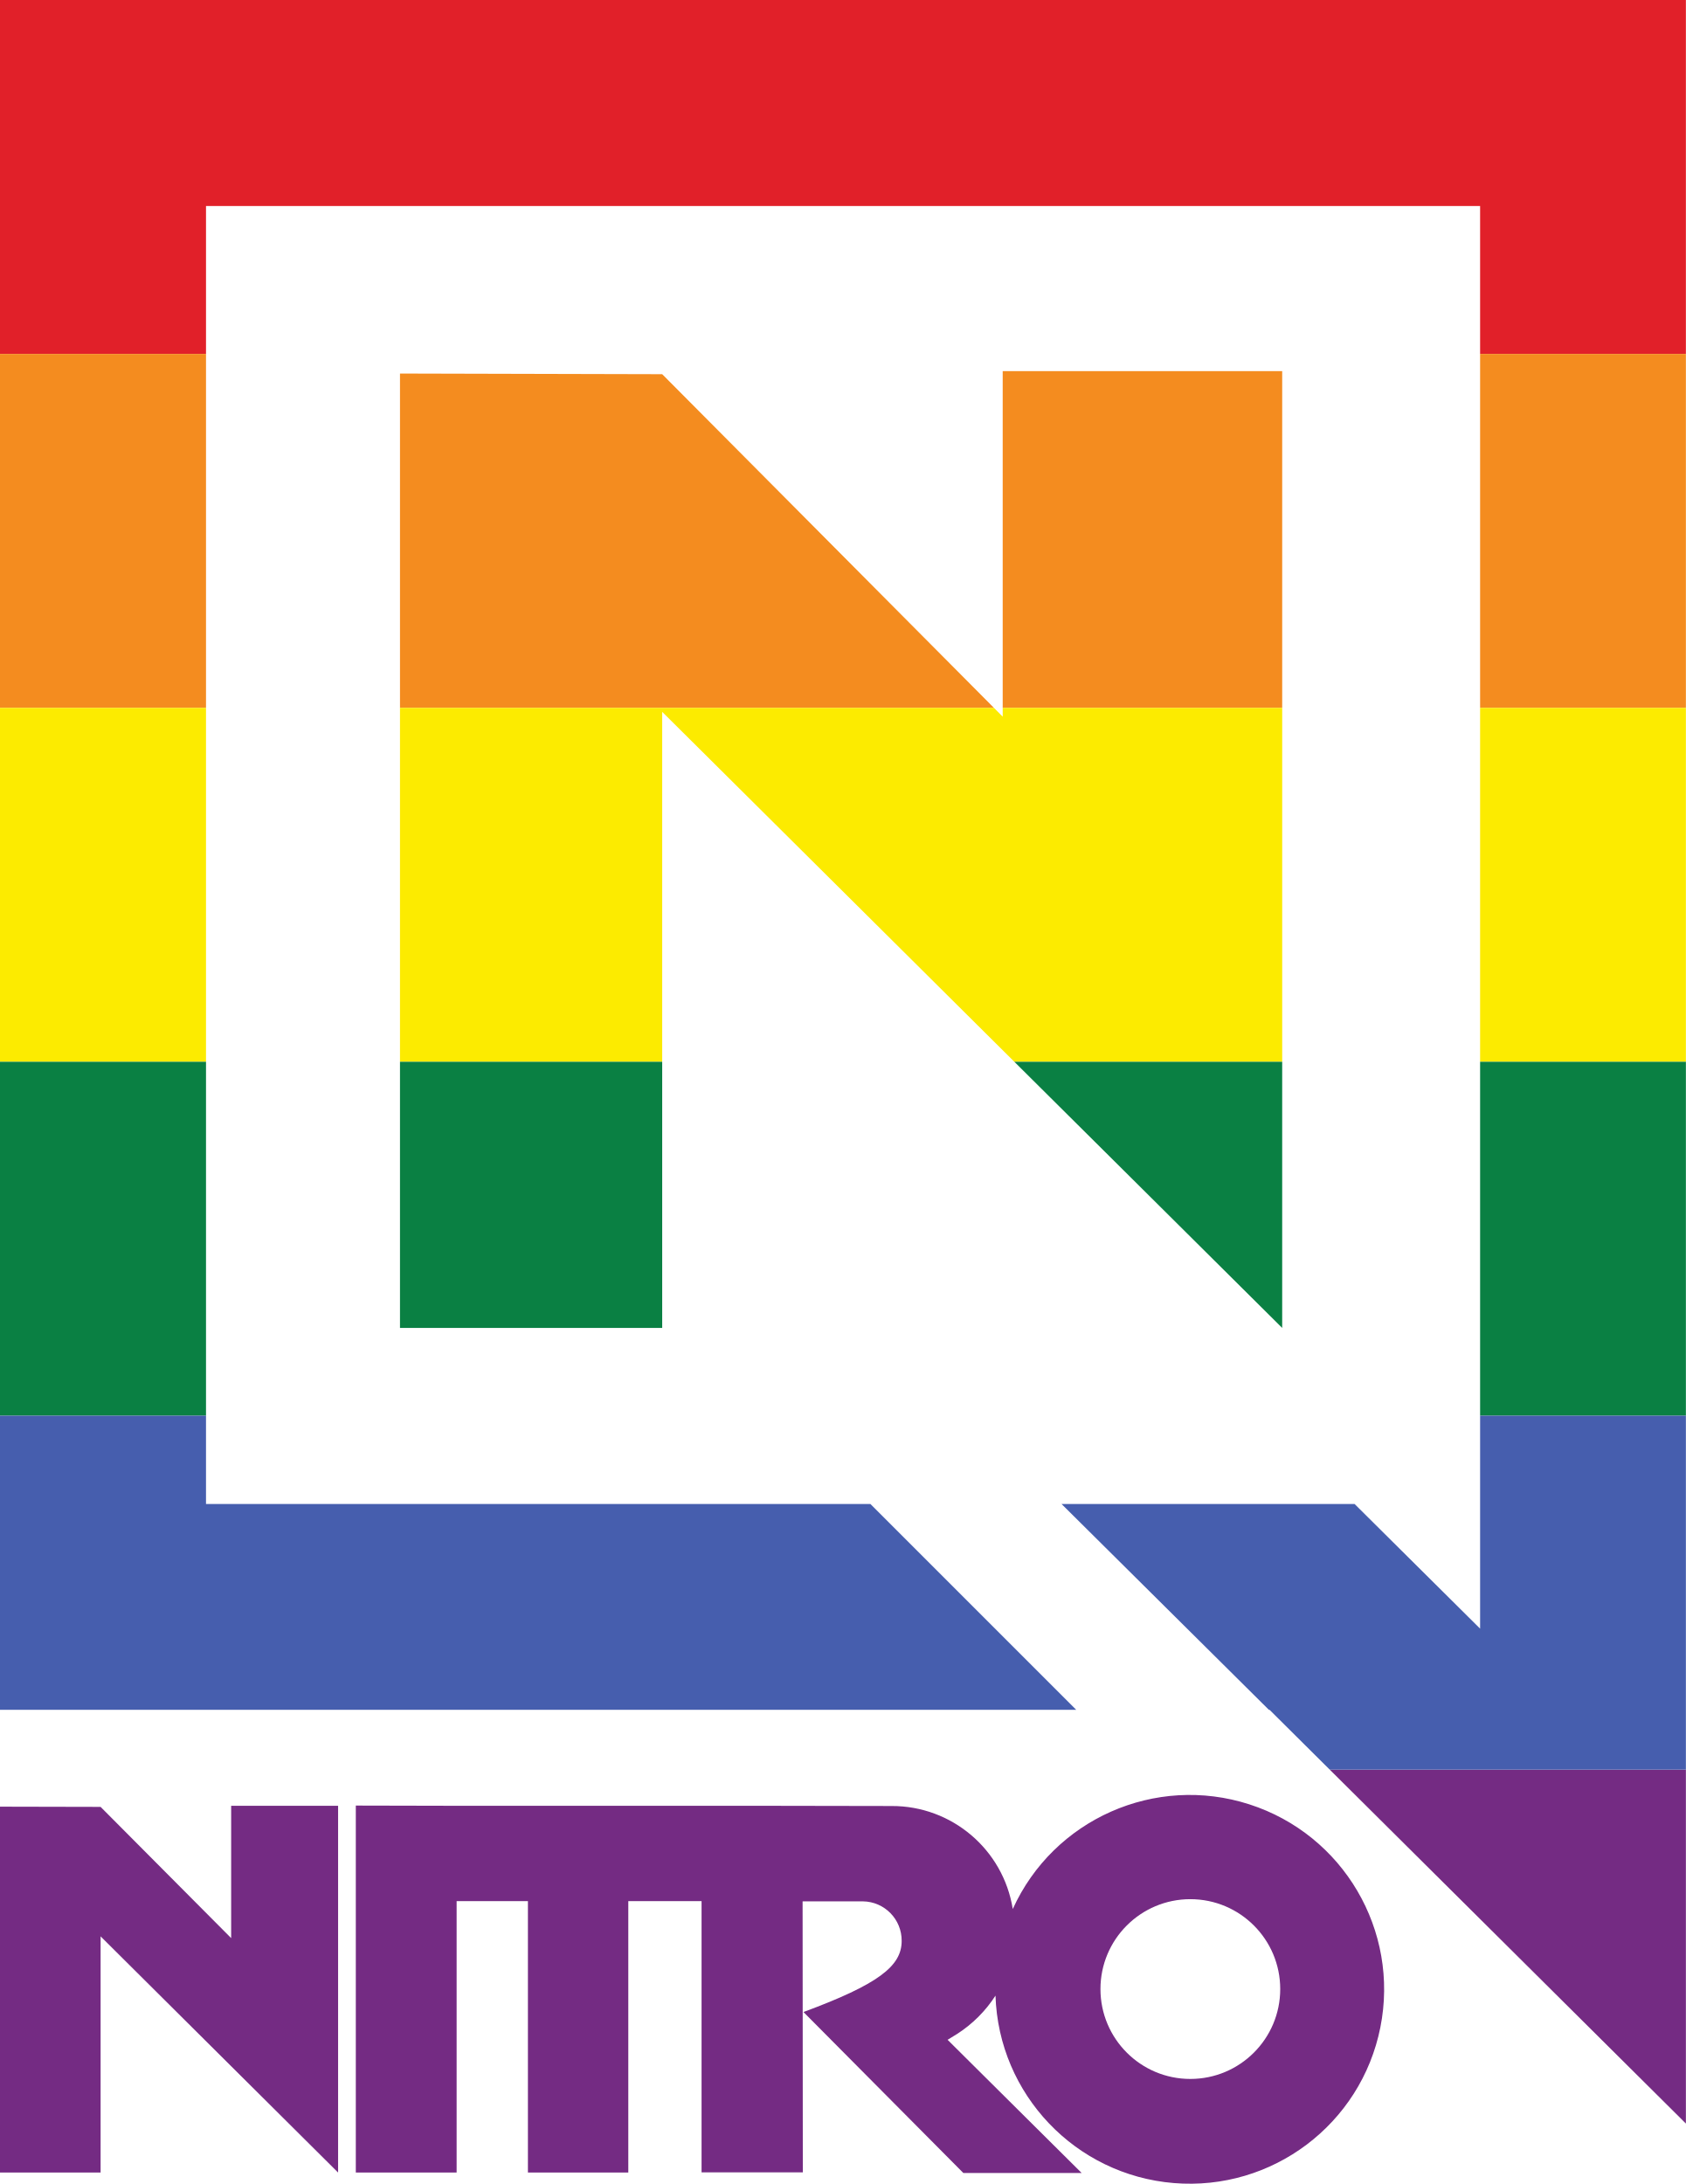
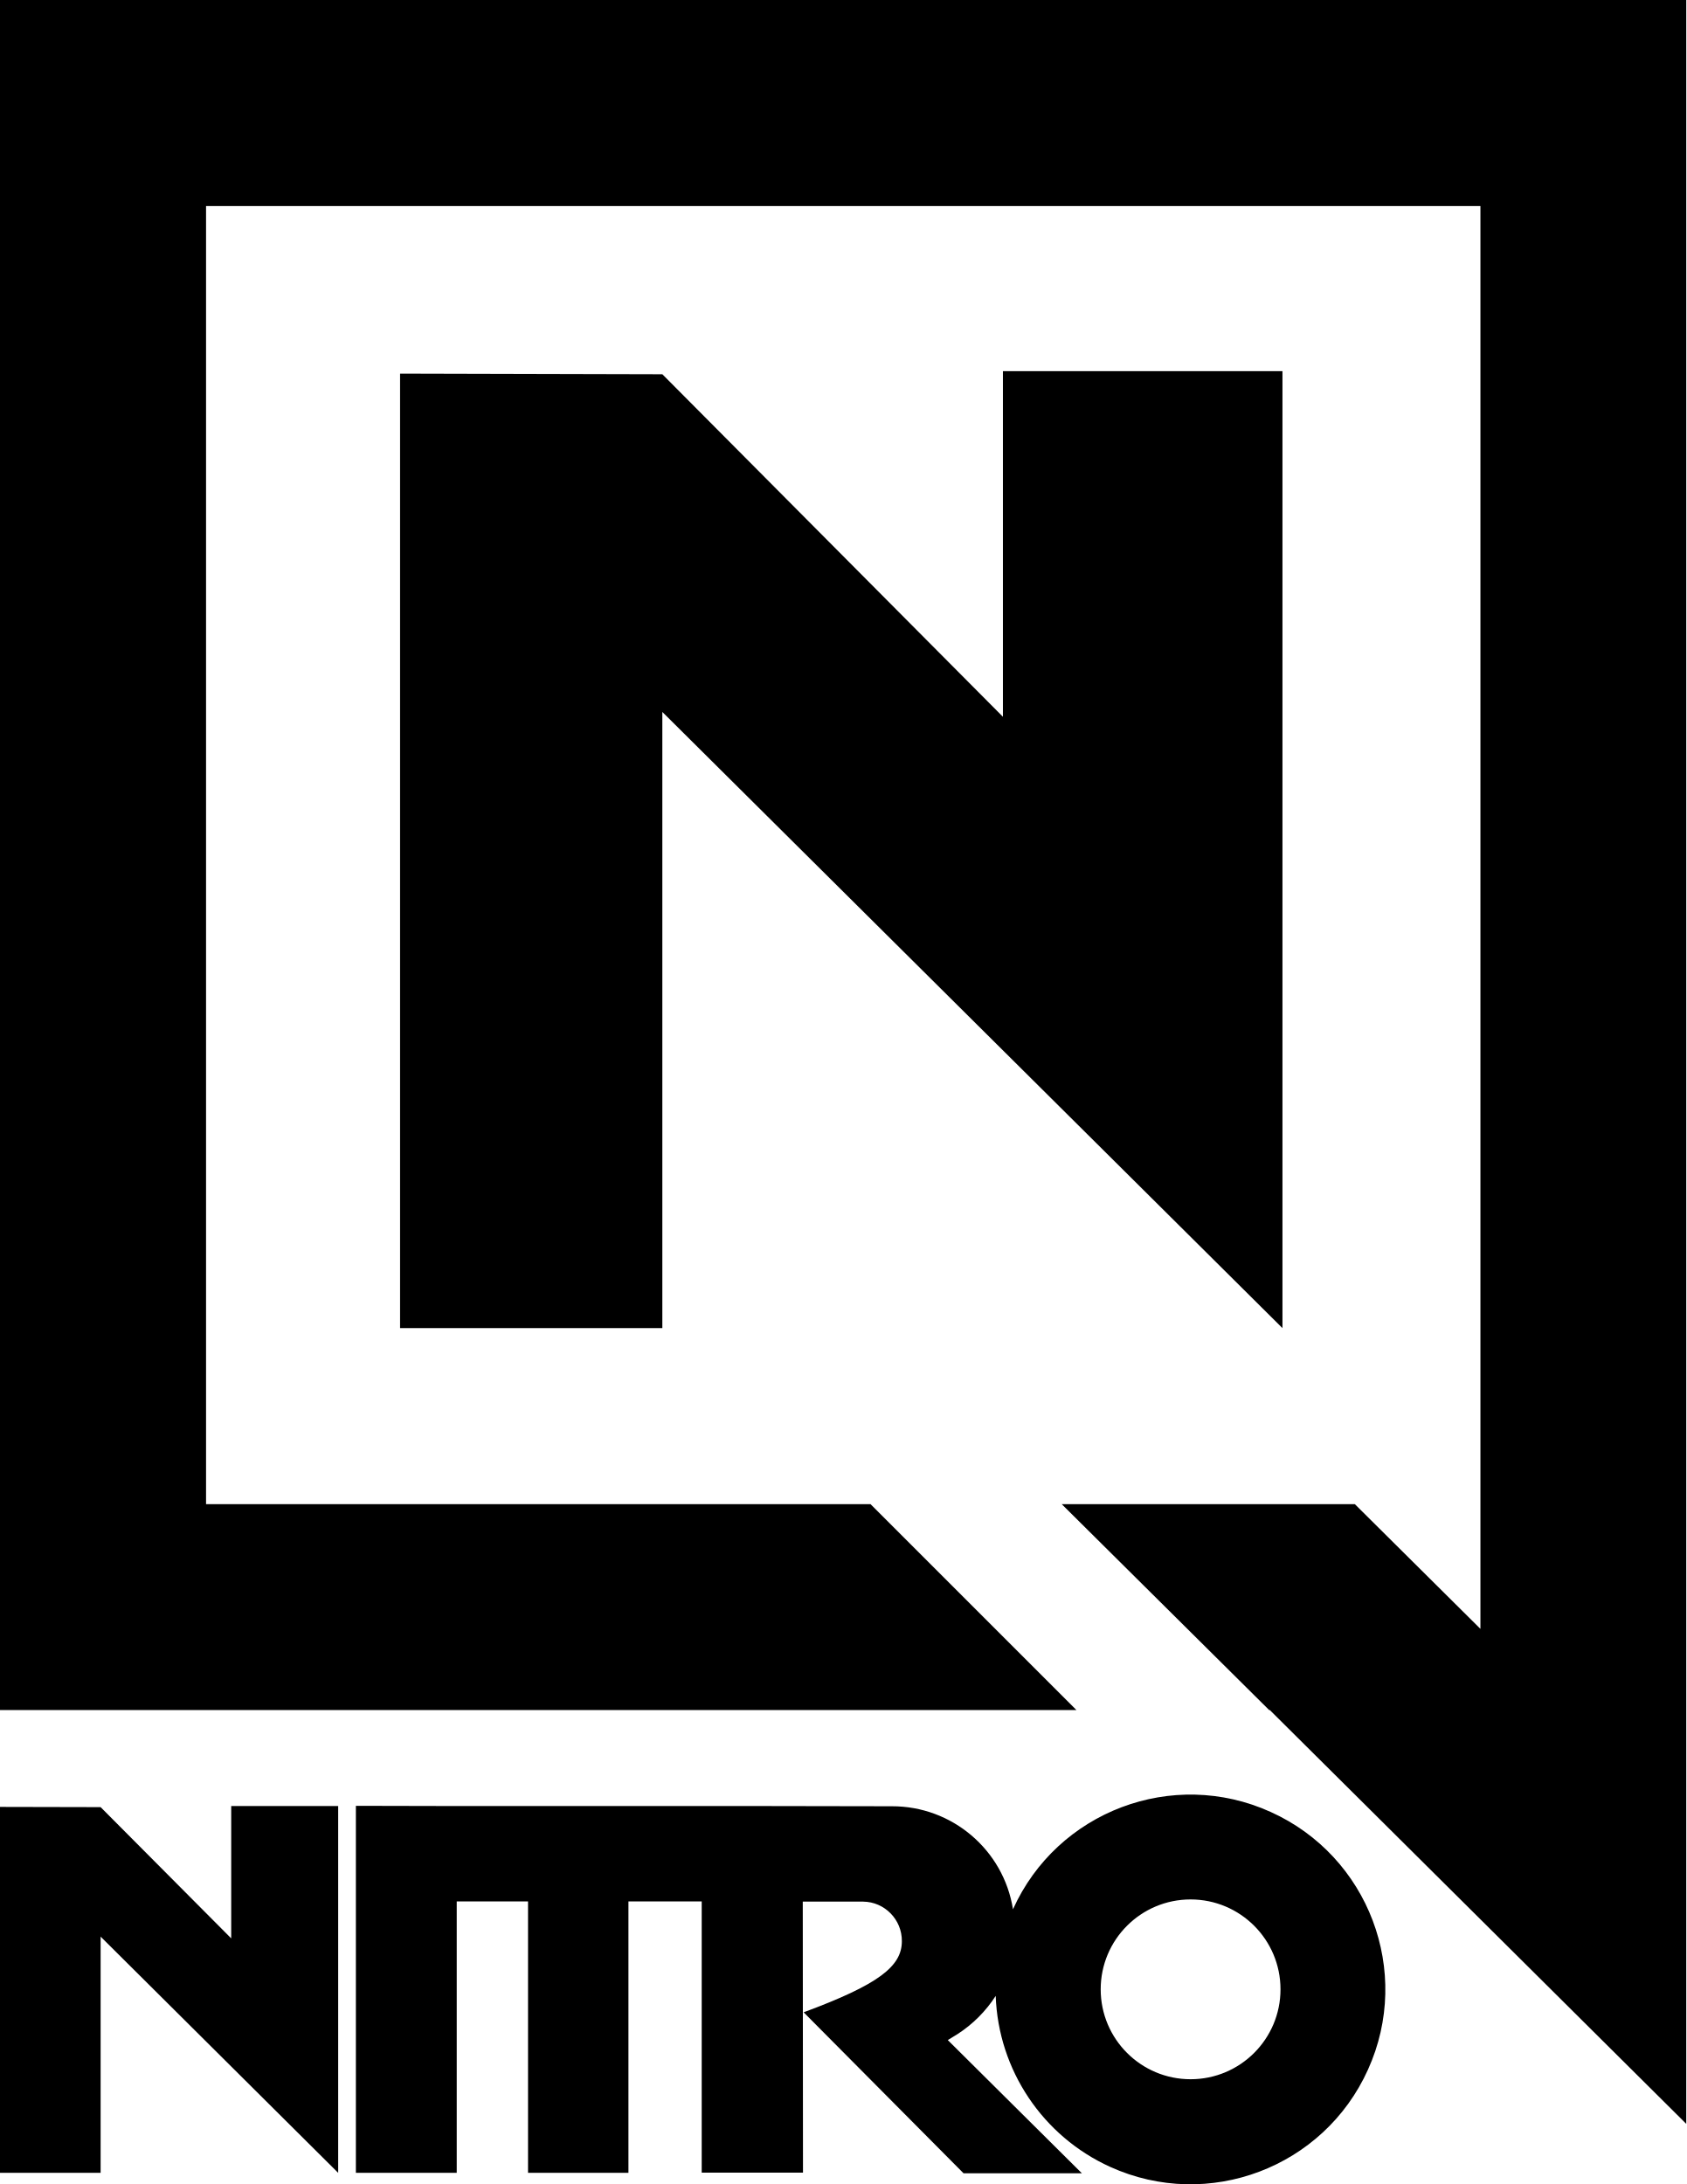
- <svg xmlns="http://www.w3.org/2000/svg" width="770.9" height="998.637" viewBox="0 0 770.9 998.637">
-   <defs>
-     <style>.a{fill:#742b83;}.b{fill:#e12029;}.c{fill:#f48c1f;}.d{fill:#fceb00;}.e{fill:#0a8043;}.f{fill:#465eae;}</style>
-   </defs>
-   <path class="a" d="M503.2,909.5a41.1,41.1,0,1,0,41.1-41.1,41.099,41.099,0,0,0-41.1,41.1ZM241.3,869.3H208.8V993.4H162.7V825.6l46.1.1H349.3l58.4.1a55.914,55.914,0,0,1,55.4,47.1,88.876,88.876,0,1,1-7.9,39.6,58.41,58.41,0,0,1-17.5,17.5l-4.4,2.7,61.3,60.9H440.5L367.4,920c34.3-12.7,44.9-21,44.9-32.5a17.948,17.948,0,0,0-17.7-18.1H367l.1,123.9H320.8V869.3H287.3V993.4H241.4V869.3Zm-86.7-43.6v167.7l-108.6-108v108H0V826.1l46,.1,59.7,60V825.7h48.9Z" transform="translate(0 0)" />
-   <polygon class="b" points="94.2 161.833 94.2 94.2 676.8 94.2 676.8 161.833 770.9 161.833 770.9 0 0 0 0 161.833 94.2 161.833" />
-   <rect class="c" x="458.5" y="169.7" width="127.8" height="153.967" />
-   <polygon class="c" points="182.9 323.667 454.49 323.667 302.8 171.1 182.9 170.8 182.9 323.667" />
-   <rect class="c" y="161.833" width="94.2" height="161.833" />
-   <rect class="c" x="676.8" y="161.833" width="94.1" height="161.833" />
-   <polygon class="d" points="586.3 323.667 458.5 323.667 458.5 327.7 454.49 323.667 182.9 323.667 182.9 485.5 302.8 485.5 302.8 325.5 463.822 485.5 586.3 485.5 586.3 323.667" />
-   <rect class="d" y="323.667" width="94.2" height="161.833" />
-   <rect class="d" x="676.8" y="323.667" width="94.1" height="161.833" />
-   <rect class="e" x="182.9" y="485.5" width="119.9" height="121.7" />
-   <polygon class="e" points="463.822 485.5 586.3 607.2 586.3 485.5 463.822 485.5" />
-   <rect class="e" y="485.5" width="94.2" height="161.833" />
-   <rect class="e" x="676.8" y="485.5" width="94.1" height="161.833" />
-   <polygon class="a" points="770.9 809.167 608.04 809.167 770.9 971 770.9 809.167" />
-   <polygon class="f" points="398 687.7 94.2 687.7 94.2 647.333 0 647.333 0 781.8 492.1 781.8 398 687.7" />
-   <polygon class="f" points="770.9 647.333 676.8 647.333 676.8 744.7 619.4 687.7 485.4 687.7 580.2 781.8 580.5 781.8 608.04 809.167 770.9 809.167 770.9 647.333" />
+ <svg xmlns="http://www.w3.org/2000/svg" version="1.1" id="Ebene_1-1484525896" x="0px" y="0px" viewBox="0 0 770.9 998.5" style="enable-background:new 0 0 770.9 998.5;" xml:space="preserve">
+   <path d="M586.3,169.7v437.5L302.8,325.5v281.7H182.9V170.8l119.9,0.3l155.7,156.6V169.7H586.3z" />
+   <polygon points="0,0 0,781.8 492.1,781.8 398,687.7 94.2,687.7 94.2,94.2 676.8,94.2 676.8,744.7 619.4,687.7 485.4,687.7   580.2,781.8 580.5,781.8 770.9,971 770.9,0 " />
+   <path d="M503.2,909.5c0,22.7,18.4,41.1,41.1,41.1c22.7,0,41.1-18.4,41.1-41.1c0-22.7-18.4-41.1-41.1-41.1  C521.6,868.4,503.2,886.8,503.2,909.5C503.2,909.5,503.2,909.5,503.2,909.5z M241.3,869.3h-32.5v124.1h-46.1V825.6l46.1,0.1h140.5  l58.4,0.1c27.5-0.1,51.1,19.9,55.4,47.1c20.2-44.8,73-64.8,117.8-44.5c44.8,20.2,64.8,73,44.5,117.8c-20.2,44.8-73,64.8-117.8,44.5  c-30.9-14-51.2-44.3-52.4-78.2c-4.5,7-10.5,13-17.5,17.5l-4.4,2.7l61.3,60.9h-54.1L367.4,920c34.3-12.7,44.9-21,44.9-32.5  c0.1-9.9-7.9-18-17.7-18.1c-0.1,0-0.2,0-0.3,0H367l0.1,123.9h-46.3V869.3h-33.5v124.1h-45.9V869.3z M154.6,825.7v167.7L46,885.4v108  H0V826.1l46,0.1l59.7,60v-60.5H154.6z" />
</svg>
